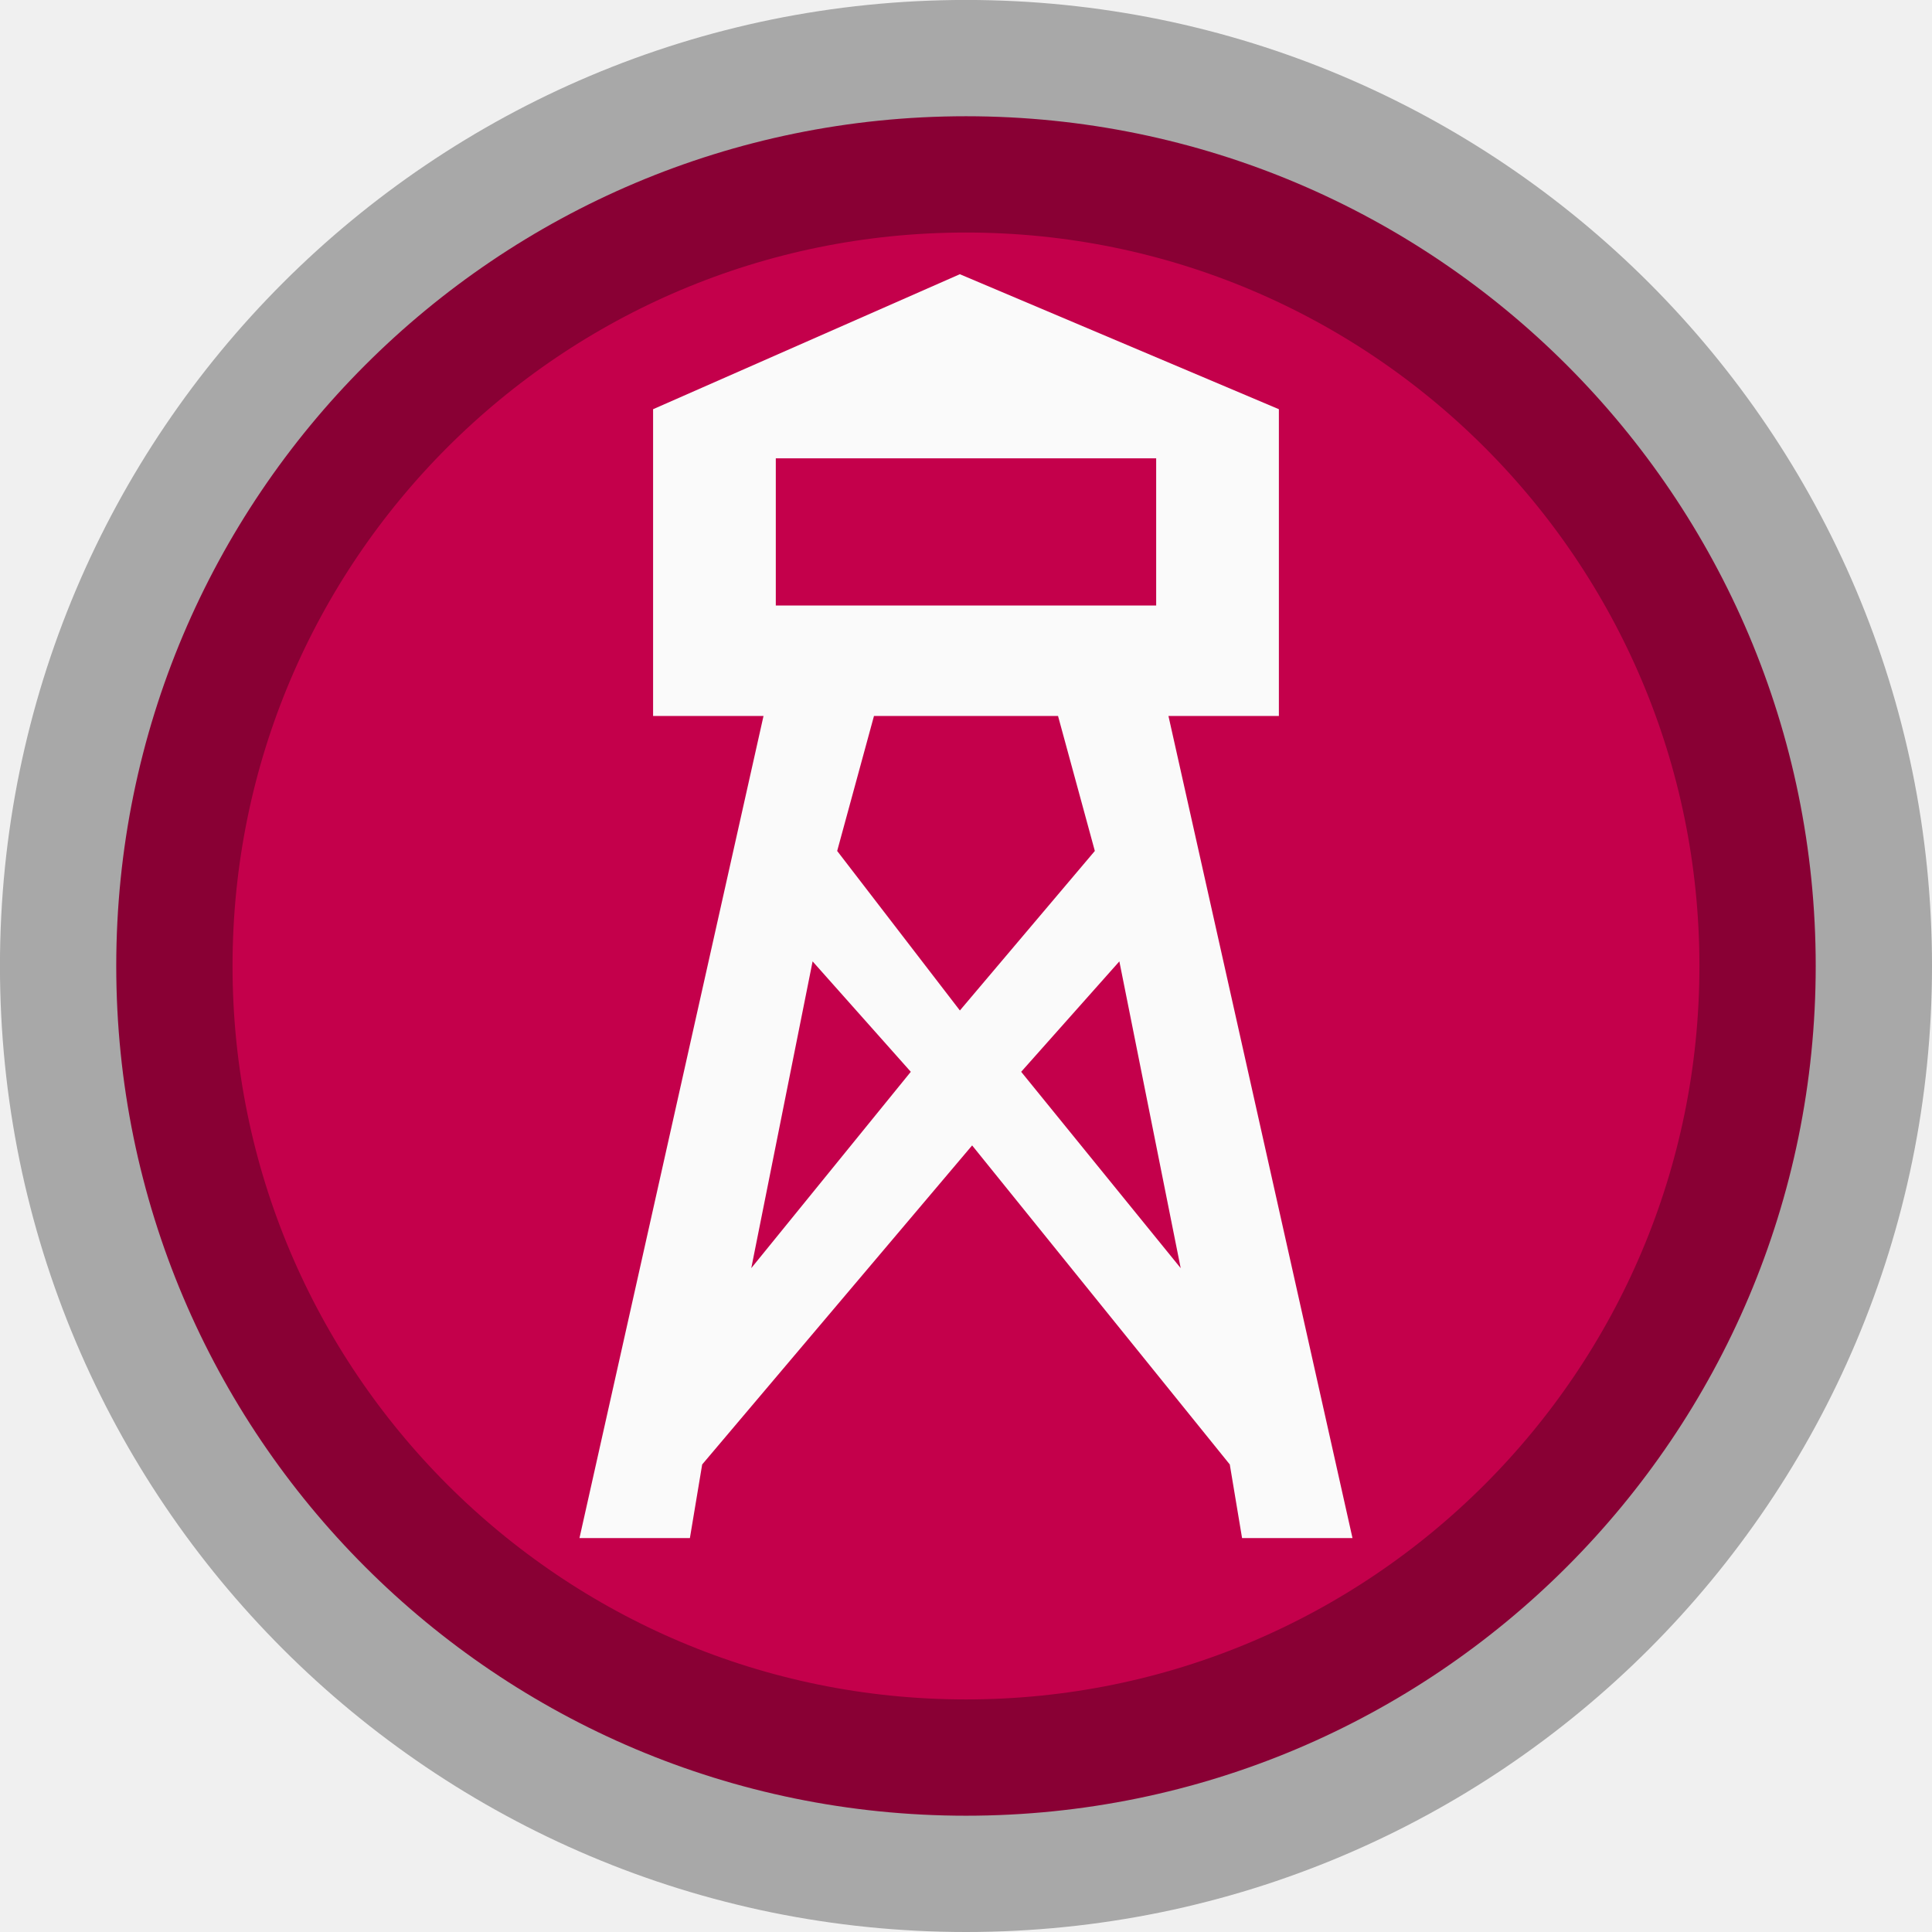
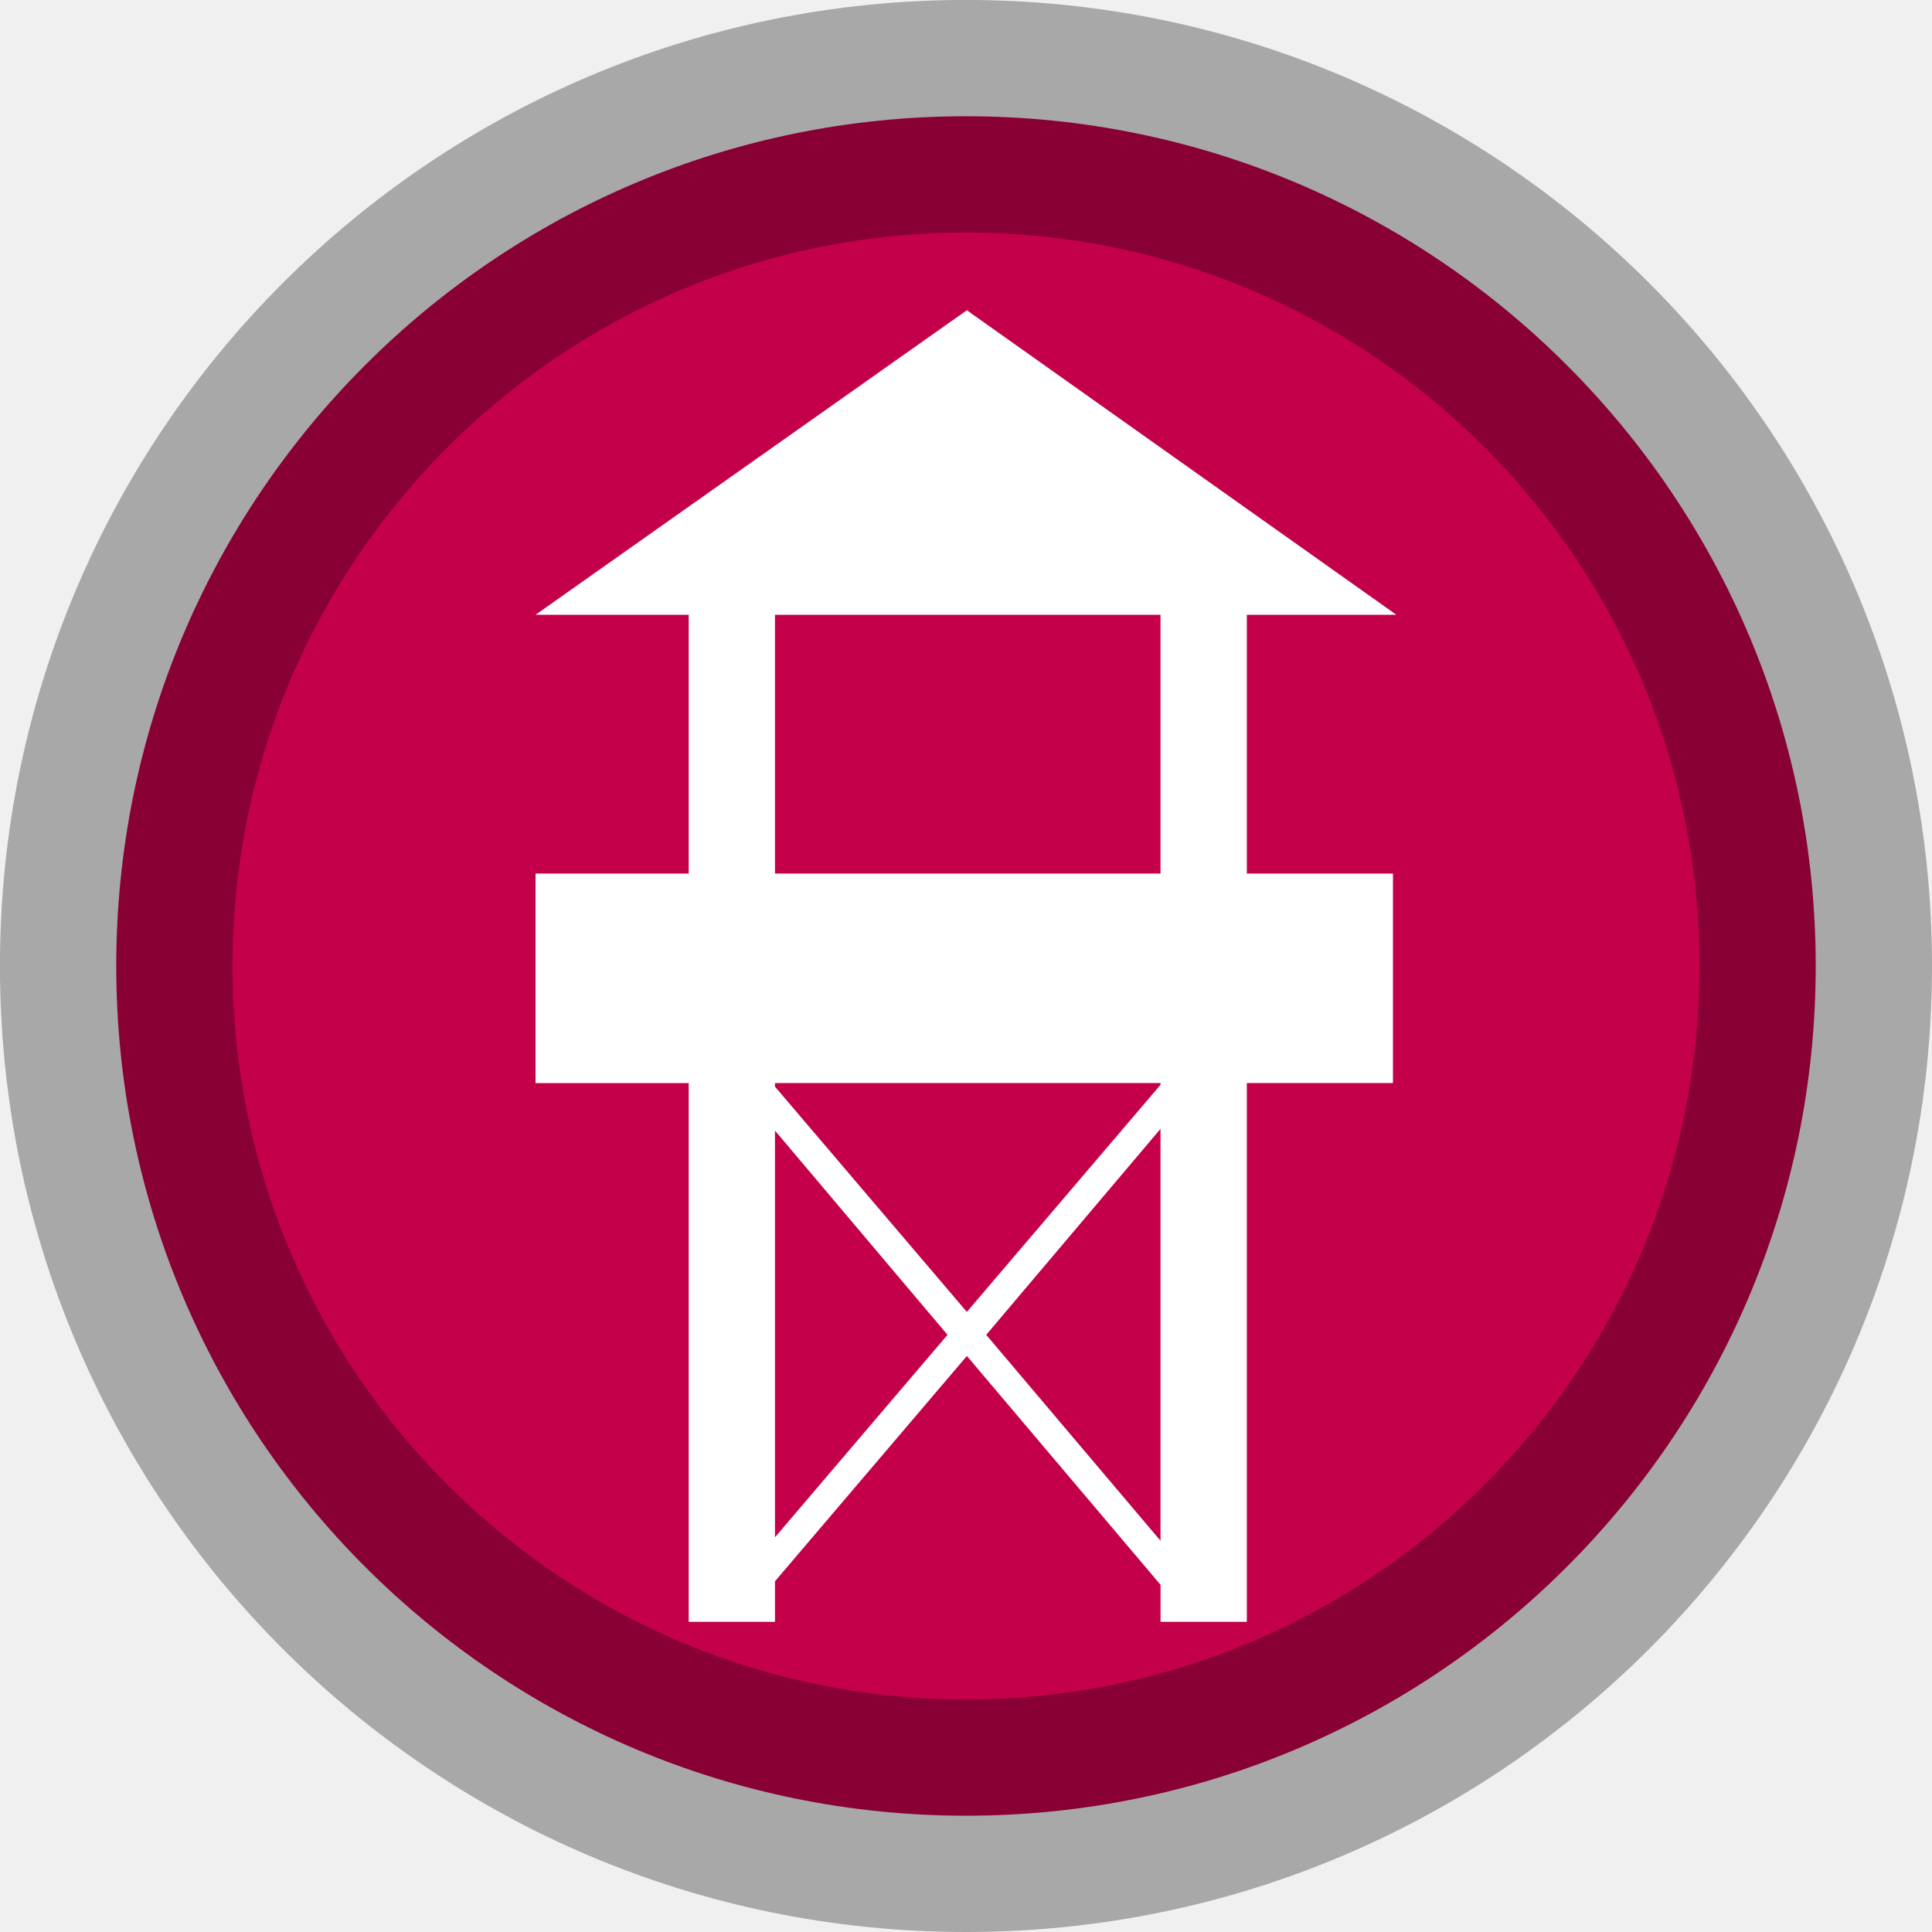
<svg xmlns="http://www.w3.org/2000/svg" width="44.982mm" height="44.982mm" viewBox="0 0 44.982 44.982" version="1.1" id="svg8">
  <defs id="defs2">
    <filter id="filter4961" style="color-interpolation-filters:sRGB">
      <feFlood id="feFlood4951" result="flood" flood-color="rgb(29,15,0)" flood-opacity="0.855" />
      <feComposite id="feComposite4953" result="composite1" operator="in" in2="SourceGraphic" in="flood" />
      <feGaussianBlur id="feGaussianBlur4955" result="blur" stdDeviation="2" in="composite1" />
      <feOffset id="feOffset4957" result="offset" dy="0" dx="0" />
      <feComposite id="feComposite4959" result="fbSourceGraphic" operator="over" in2="offset" in="SourceGraphic" />
      <feColorMatrix id="feColorMatrix4963" values="0 0 0 -1 0 0 0 0 -1 0 0 0 0 -1 0 0 0 0 1 0" in="fbSourceGraphic" result="fbSourceGraphicAlpha" />
      <feFlood in="fbSourceGraphic" result="flood" flood-color="rgb(29,15,0)" flood-opacity="0.855" id="feFlood4965" />
      <feComposite result="composite1" operator="in" in="flood" id="feComposite4967" in2="fbSourceGraphic" />
      <feGaussianBlur result="blur" stdDeviation="2" in="composite1" id="feGaussianBlur4969" />
      <feOffset result="offset" dy="0" dx="0" id="feOffset4971" />
      <feComposite result="composite2" operator="over" in="fbSourceGraphic" id="feComposite4973" in2="offset" />
    </filter>
    <pattern y="0" x="0" height="6" width="6" patternUnits="userSpaceOnUse" id="EMFhbasepattern" />
+     <pattern y="0" x="0" height="6" width="6" patternUnits="userSpaceOnUse" id="EMFhbasepattern-3" />
  </defs>
  <g id="layer1" transform="translate(-115.8484,-142.2175)">
    <flowRoot xml:space="preserve" id="flowRoot5155" style="font-style:normal;font-weight:normal;font-size:40px;line-height:1.25;font-family:sans-serif;letter-spacing:0px;word-spacing:0px;fill:#000000;fill-opacity:1;stroke:none" transform="matrix(0.2645833,0,0,0.2645833,-42.21982,-44.87533)">
      <flowRegion id="flowRegion5157" style="fill:#000000">
        <rect id="rect5159" width="220.213" height="41.416" x="135.36" y="151.763" style="fill:#000000" />
      </flowRegion>
      <flowPara id="flowPara5161">Rastessssdare</flowPara>
    </flowRoot>
    <flowRoot xml:space="preserve" id="flowRoot5185" style="font-style:normal;font-weight:normal;font-size:40px;line-height:1.25;font-family:sans-serif;letter-spacing:0px;word-spacing:0px;fill:#000000;fill-opacity:1;stroke:#000000;stroke-opacity:1" transform="matrix(0.3726686,0,0,0.3726686,-15.63294,-36.86315)">
      <flowRegion id="flowRegion5187" style="fill:#000000;stroke:#000000;stroke-opacity:1">
        <rect id="rect5189" width="376.164" height="48.368" x="17.173" y="16.403" style="fill:#000000;stroke:#000000;stroke-opacity:1" />
      </flowRegion>
      <flowPara id="flowPara5191" />
    </flowRoot>
    <g aria-label="For use" style="font-style:normal;font-weight:normal;font-size:3.528px;line-height:1.25;font-family:sans-serif;letter-spacing:0px;word-spacing:0px;fill:#000000;fill-opacity:1;stroke:none;stroke-width:0.265" id="text5195" transform="translate(-42.21982,-44.87533)" />
    <circle r="19.784" cy="164.708" cx="138.339" id="circle5143" style="fill:#c4004b;fill-opacity:1;stroke:none;stroke-width:4.392;stroke-linecap:butt;stroke-linejoin:round;stroke-miterlimit:4;stroke-dasharray:none;stroke-opacity:0.302" />
    <circle r="19.784" style="fill:none;fill-opacity:1;stroke:#000000;stroke-width:5.415;stroke-linecap:butt;stroke-linejoin:round;stroke-miterlimit:4;stroke-dasharray:none;stroke-opacity:0.302" id="circle5145" cx="138.339" cy="164.708" />
-     <path id="path838" d="m 133.911,152.888 v 3.428 h 8.856 v -3.428 z m 7.999,11.713 -2.286,2.571 3.714,4.571 z m -0.571,-2.571 -0.857,-3.143 h -4.285 l -0.857,3.143 2.857,3.714 z m -7.999,9.713 3.714,-4.571 -2.286,-2.571 z m -1.143,4.571 -0.286,1.714 h -2.571 l 4.285,-19.141 h -2.571 v -7.142 l 7.142,-3.143 7.428,3.143 v 7.142 h -2.571 l 4.285,19.141 h -2.571 l -0.286,-1.714 -5.999,-7.428 z" style="fill:#fafafa;fill-opacity:1;fill-rule:nonzero;stroke:none;stroke-width:3.571" />
+     <path id="path843" d="m 142.868,162.556 h -8.976 v -6.025 h 8.976 z m -8.976,4.878 h 8.976 v 0.041 l -4.509,5.287 -4.468,-5.246 z m 0,1.107 4.017,4.755 -4.017,4.714 z m 4.918,4.755 4.058,-4.796 v 9.591 z m 9.55,-16.764 -10.001,-7.091 -10.042,7.091 h 3.566 v 6.025 h -3.566 v 4.878 h 3.566 v 12.542 h 1.148 0.041 v 0 h 0.82 v -0.943 l 4.468,-5.246 4.509,5.328 v 0.861 h 0.738 0.041 0.041 1.189 V 167.434 h 3.402 v -4.878 h -3.402 v -6.025 z m 0,0 z" style="fill:#ffffff;fill-opacity:1;fill-rule:nonzero;stroke:none;stroke-width:0.512" />
  </g>
</svg>
